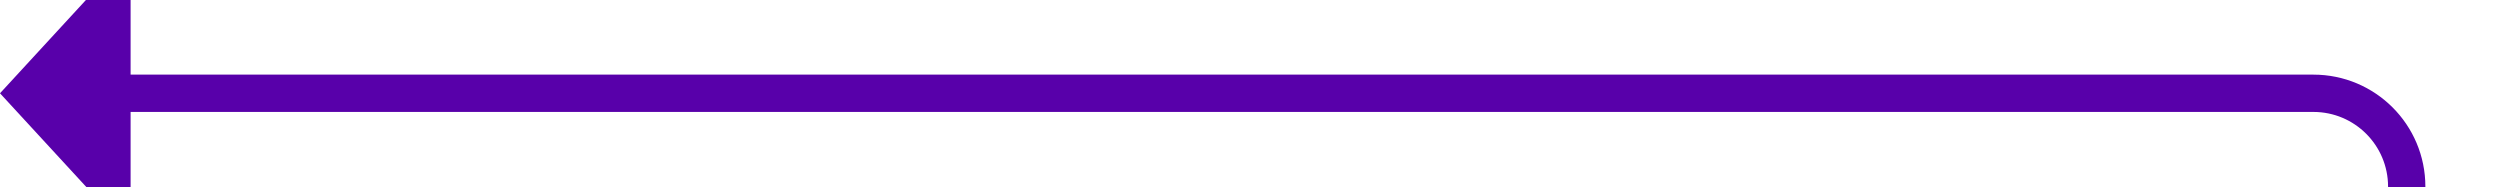
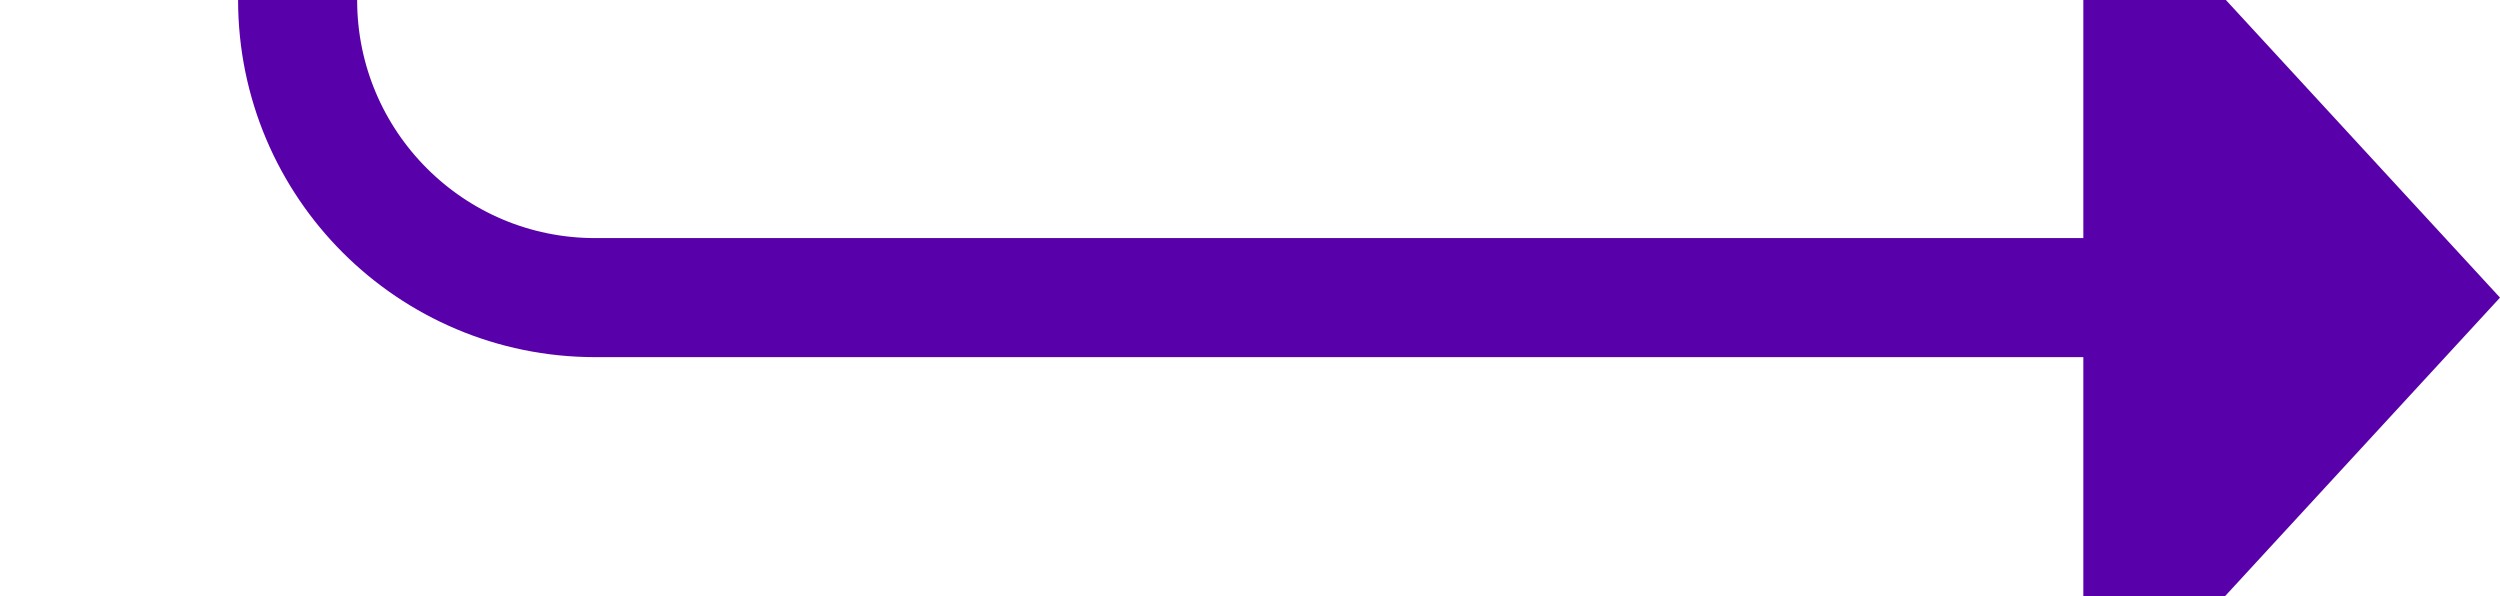
- <svg xmlns="http://www.w3.org/2000/svg" version="1.1" width="134px" height="10px" preserveAspectRatio="xMinYMid meet" viewBox="718 863 134 8">
-   <path d="M 935 1232  L 852 1232  A 5 5 0 0 1 847 1227 L 847 872  A 5 5 0 0 0 842 867 L 724 867  " stroke-width="2" stroke-dasharray="0" stroke="rgba(88, 0, 170, 1)" fill="none" class="stroke" />
-   <path d="M 933.5 1228.5  A 3.5 3.5 0 0 0 930 1232 A 3.5 3.5 0 0 0 933.5 1235.5 A 3.5 3.5 0 0 0 937 1232 A 3.5 3.5 0 0 0 933.5 1228.5 Z M 725 859.4  L 718 867  L 725 874.6  L 725 859.4  Z " fill-rule="nonzero" fill="rgba(88, 0, 170, 1)" stroke="none" class="fill" />
+ <svg xmlns="http://www.w3.org/2000/svg" version="1.1" width="42px" height="10px" preserveAspectRatio="xMinYMid meet" viewBox="691 911 42 8">
+   <path d="M 665 856  L 691 856  A 5 5 0 0 1 696 861 L 696 910  A 5 5 0 0 0 701 915 L 727 915  " stroke-width="2" stroke-dasharray="0" stroke="rgba(88, 0, 170, 1)" fill="none" class="stroke" />
+   <path d="M 666.5 852.5  A 3.5 3.5 0 0 0 663 856 A 3.5 3.5 0 0 0 666.5 859.5 A 3.5 3.5 0 0 0 670 856 A 3.5 3.5 0 0 0 666.5 852.5 Z M 726 922.6  L 733 915  L 726 907.4  L 726 922.6  Z " fill-rule="nonzero" fill="rgba(88, 0, 170, 1)" stroke="none" class="fill" />
</svg>
